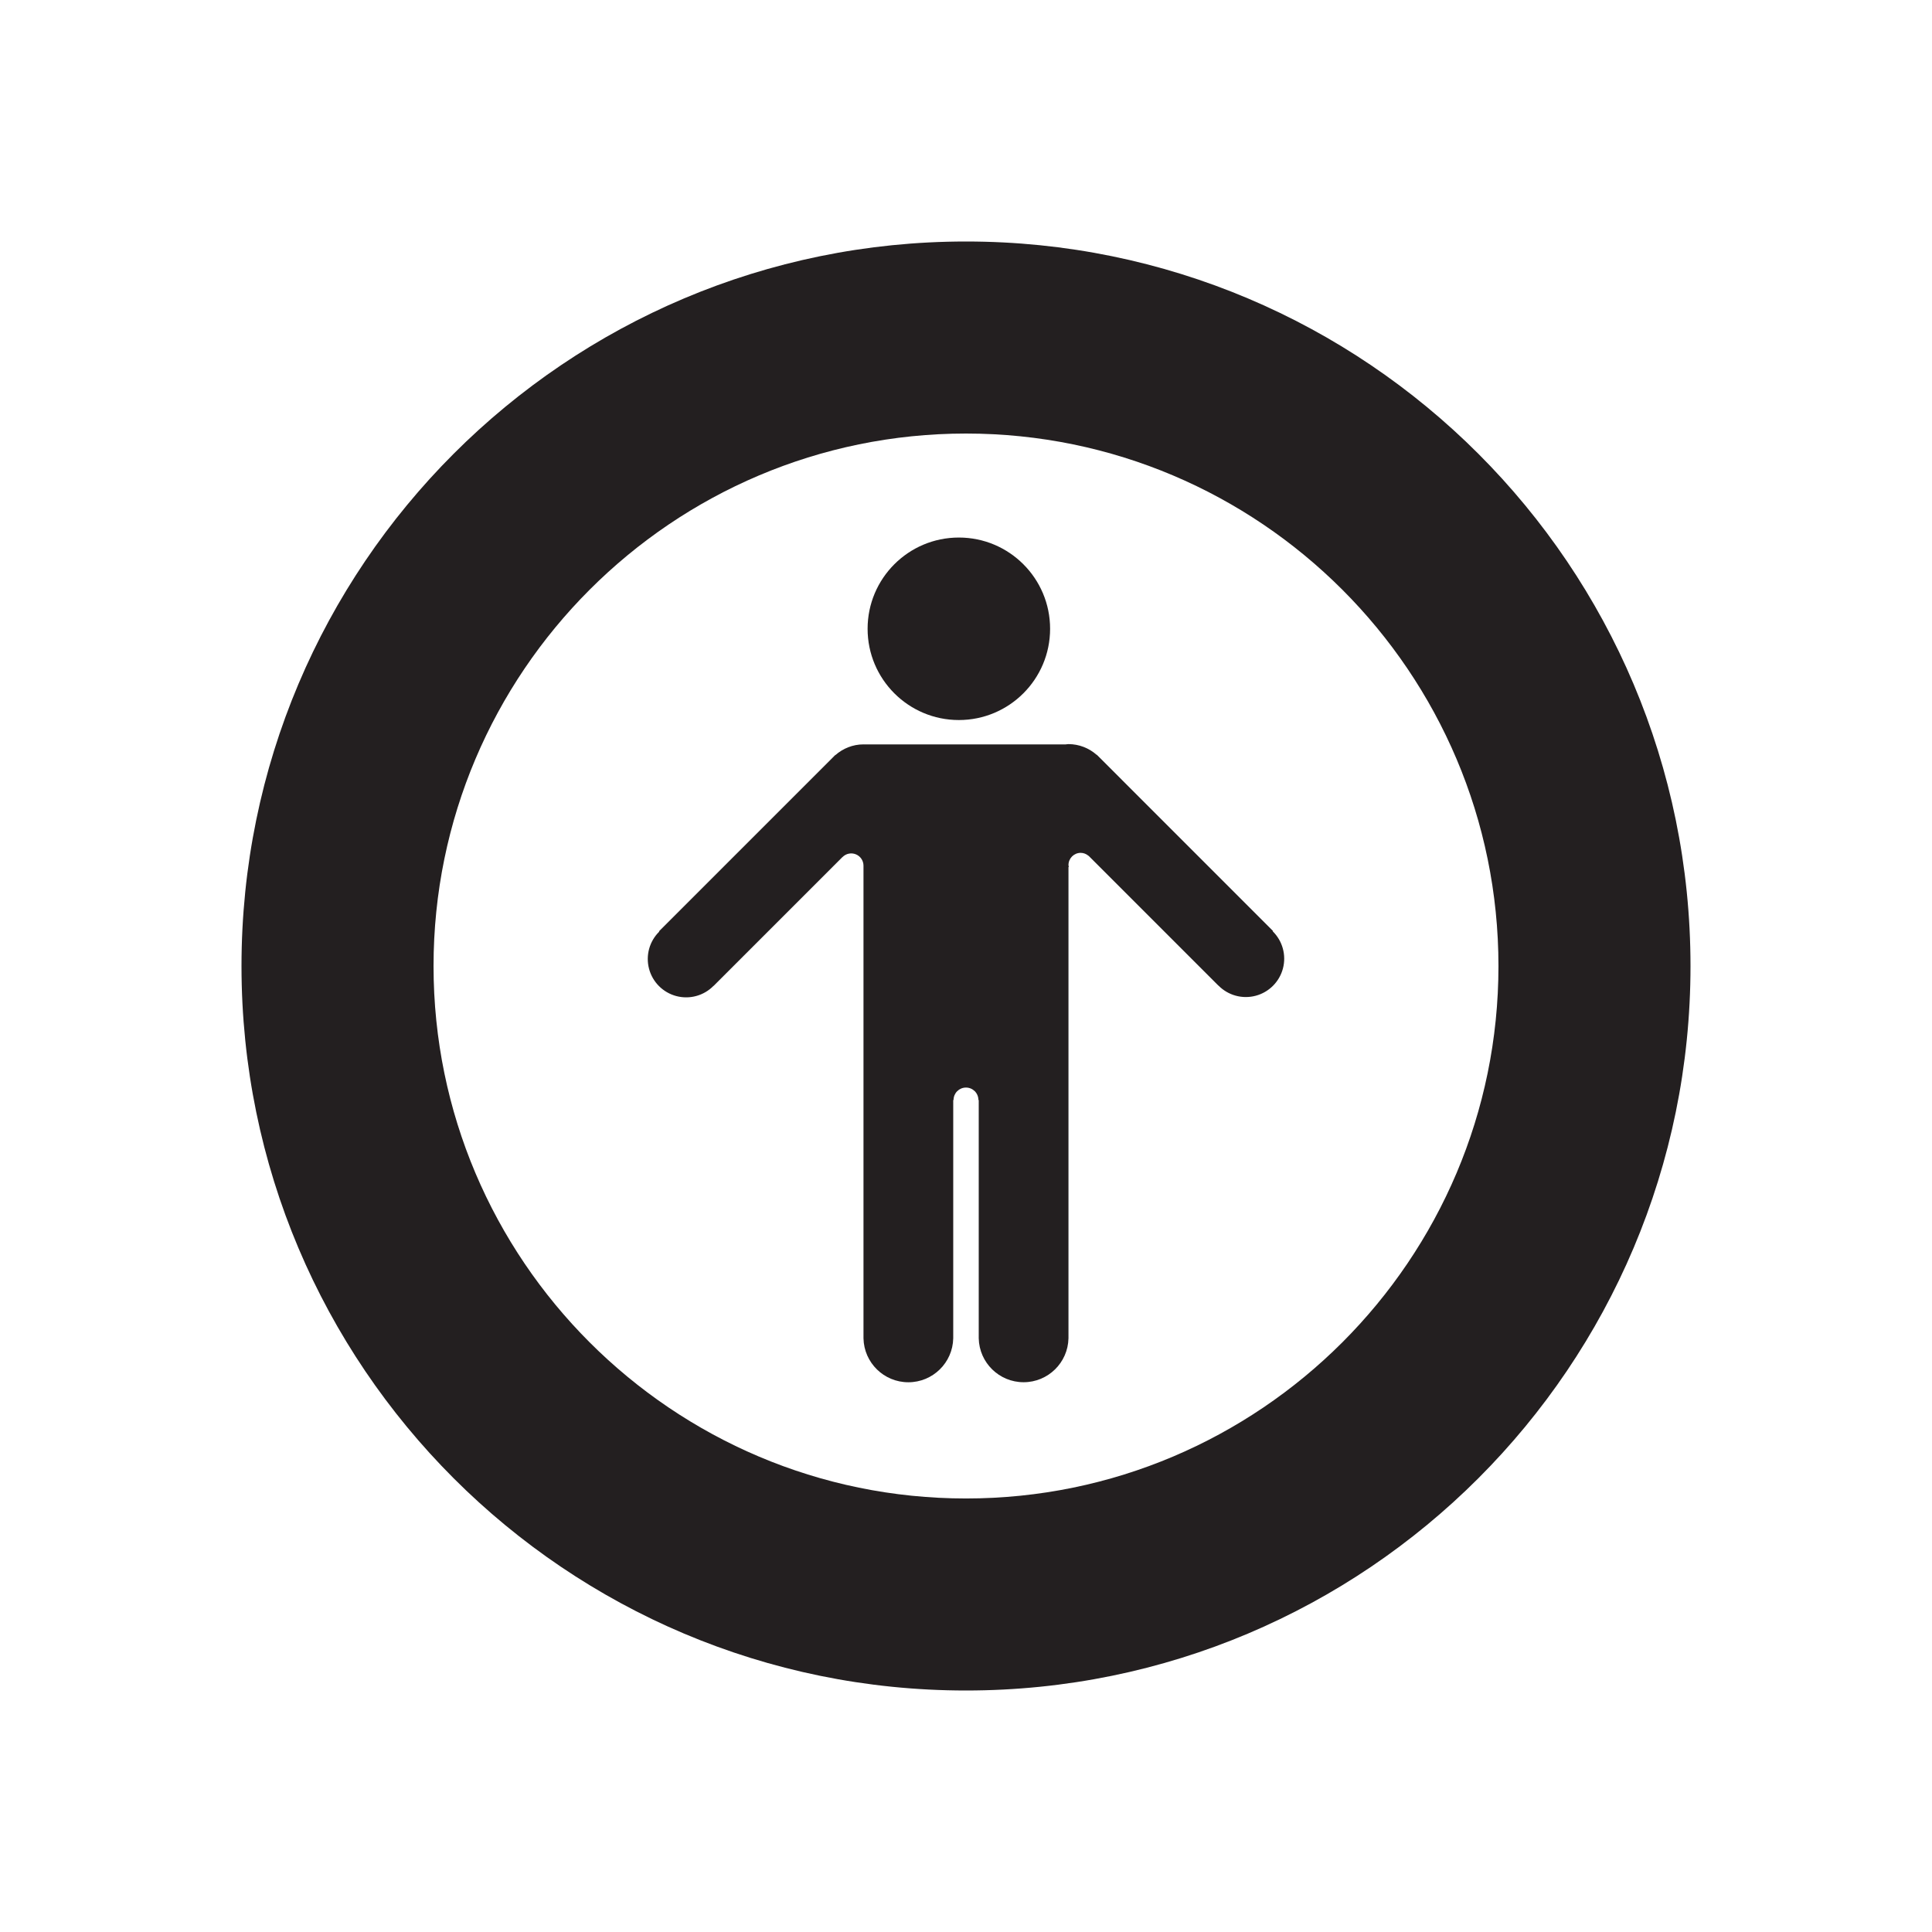
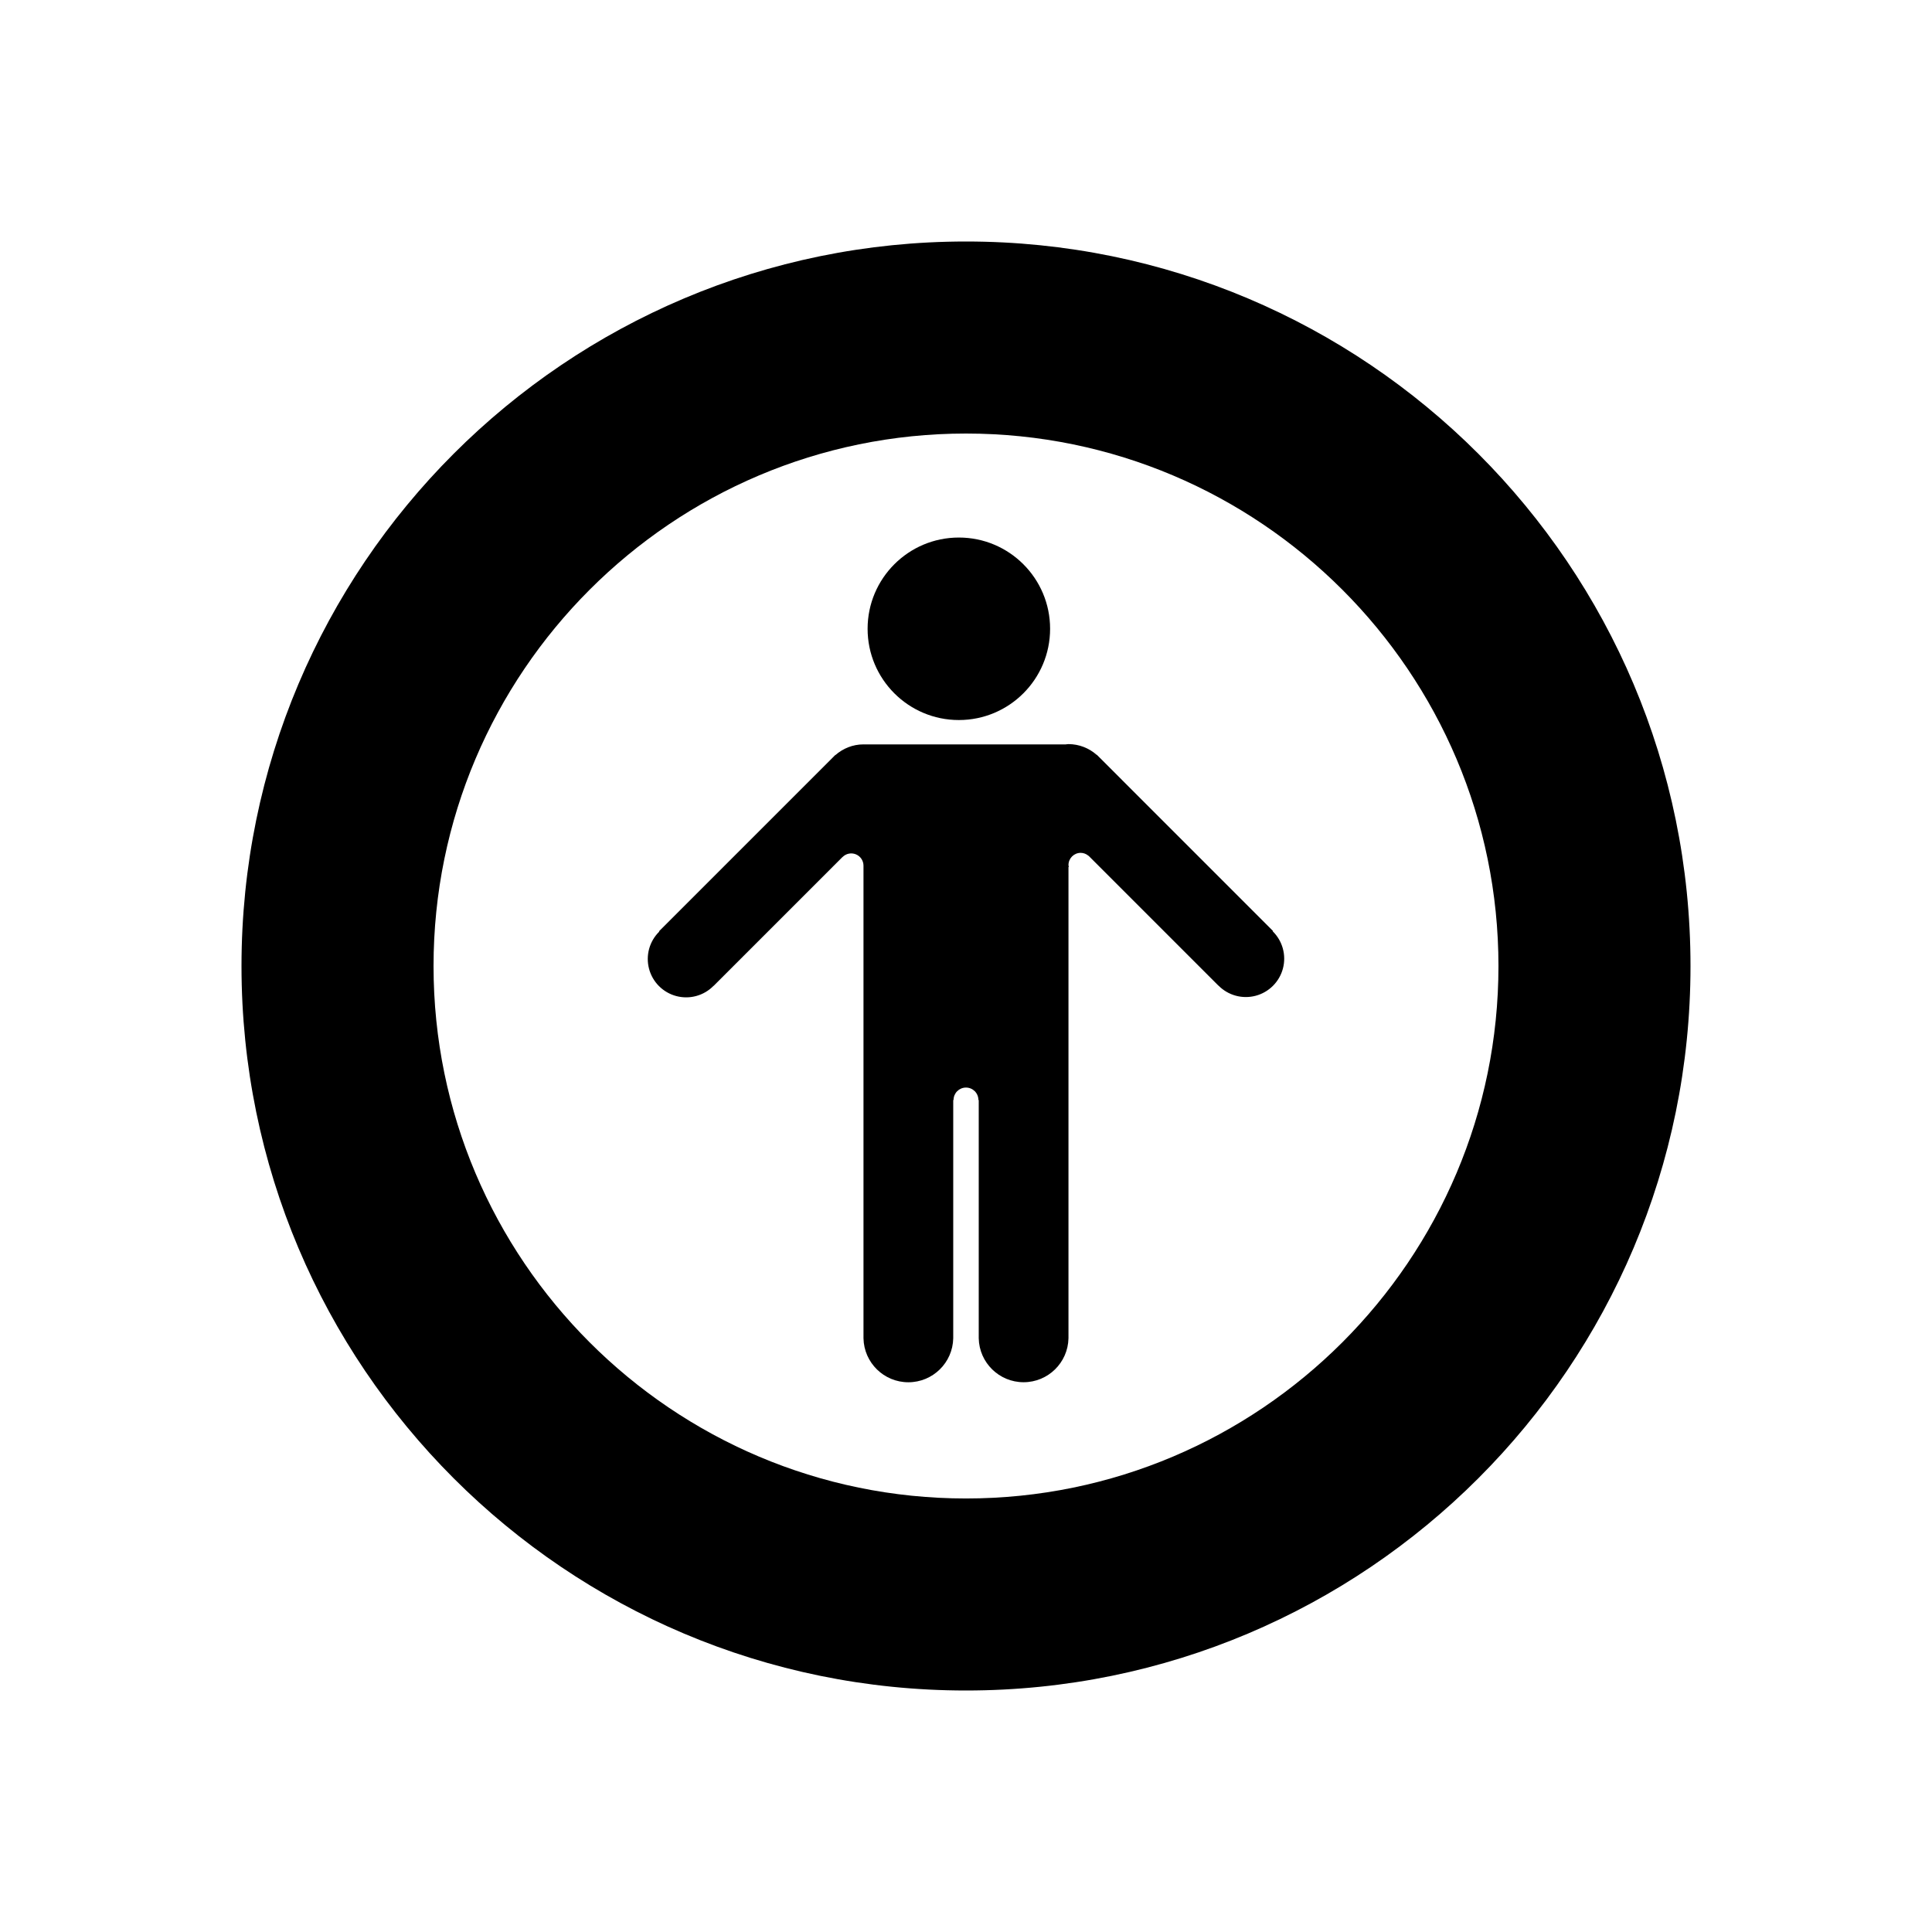
<svg xmlns="http://www.w3.org/2000/svg" fill="currentColor" viewBox="0 0 100 100" focusable="false">
-   <g fill="#231F20">
+   <g>
    <path d="M50 12.5c-20.712 0-37.5 16.793-37.5 37.502C12.5 70.712 29.288 87.5 50 87.5s37.5-16.788 37.5-37.498C87.5 29.293 70.712 12.5 50 12.5zm0 65.061c-15.199 0-27.56-12.362-27.56-27.559C22.44 34.807 34.802 22.44 50 22.44c15.198 0 27.56 12.367 27.56 27.562 0 15.196-12.362 27.559-27.56 27.559z" />
    <circle cx="49.63" cy="32.546" r="4.723" />
    <path d="M65.892 48.189l-8.973-8.974a2.49 2.49 0 00-.089-.089l-.061-.061-.006.006a2.205 2.205 0 00-1.457-.556c-.051 0-.098.012-.148.015H44.703l-.008-.001c-.561 0-1.067.214-1.458.557l-.005-.005-.055.055a1.572 1.572 0 00-.1.1l-8.968 8.968.015.015a1.986 1.986 0 102.808 2.809l.003.003 6.673-6.673v.004a.634.634 0 011.086.443v24.466a2.323 2.323 0 004.645 0V56.935h.017a.643.643 0 111.286 0h.017v12.334a2.323 2.323 0 004.645 0V44.875h.02c-.005-.034-.02-.064-.02-.099 0-.35.284-.633.635-.633a.62.62 0 01.402.155v-.007l.021.021c.015.014.029.027.042.042l6.66 6.661.003-.003a1.986 1.986 0 102.808-2.809l.017-.014z" />
  </g>
</svg>
